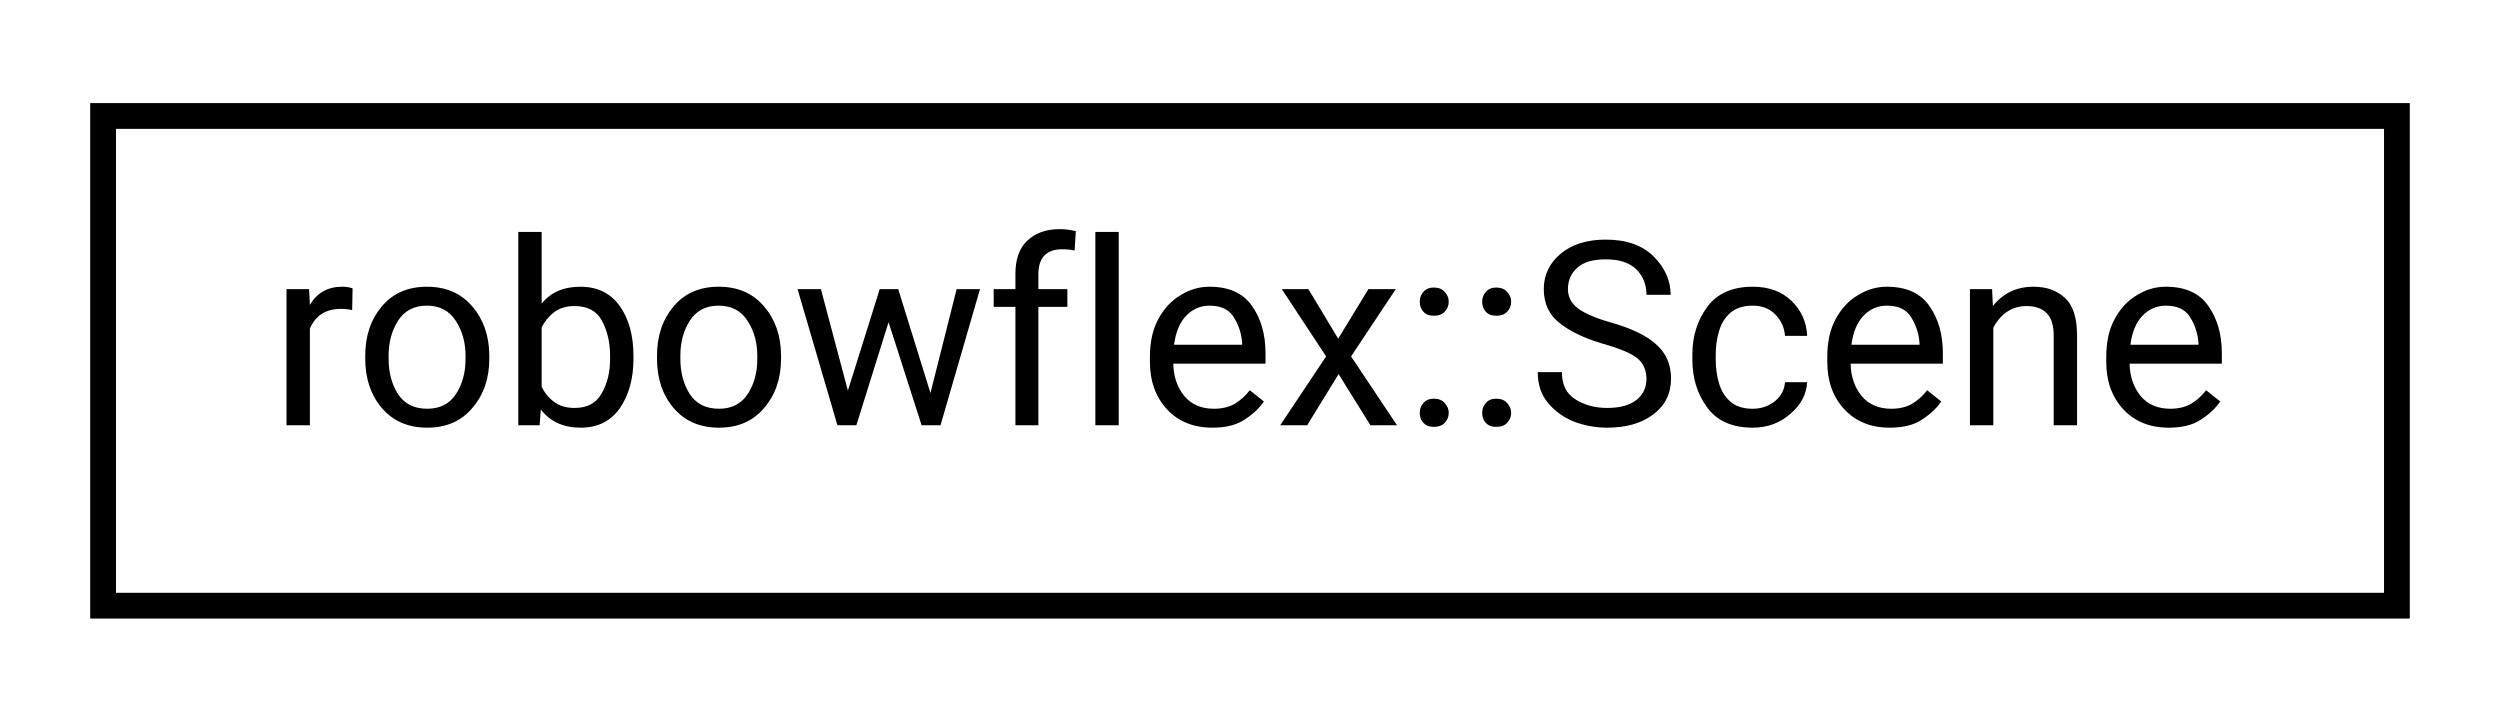
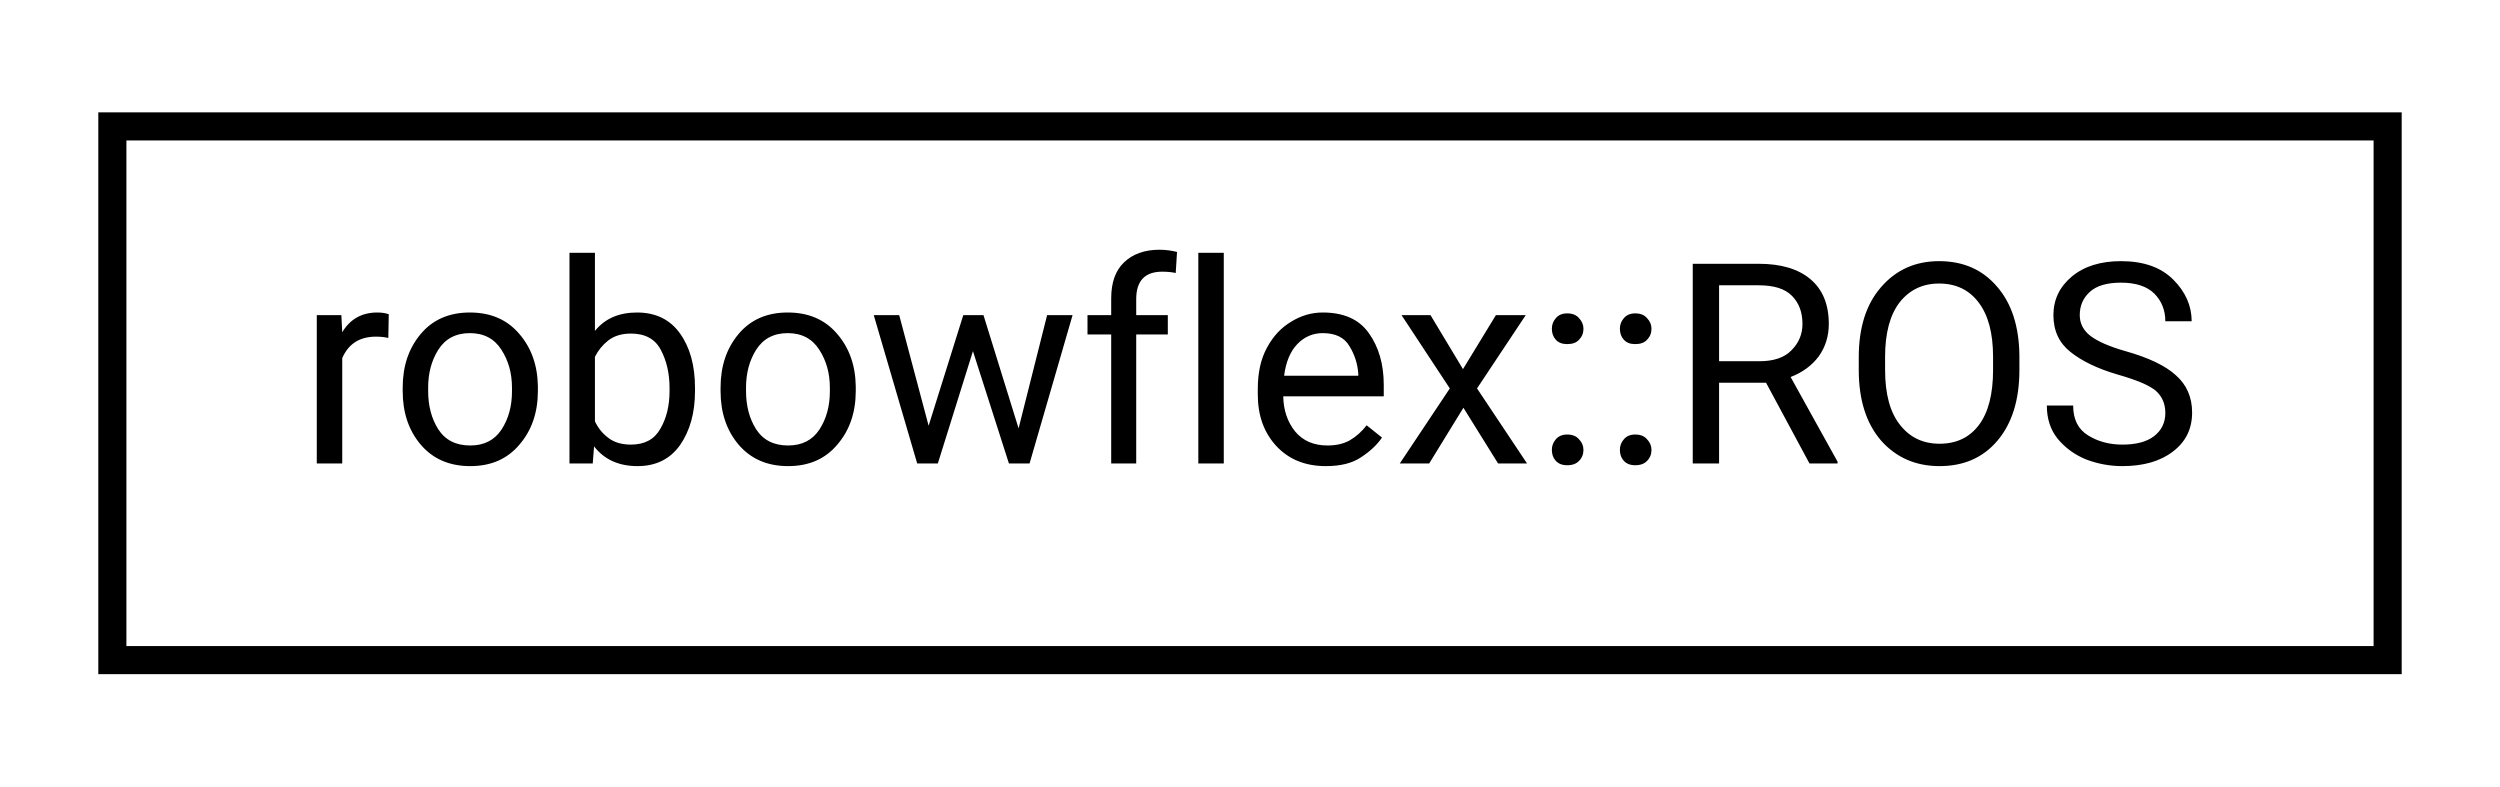
- <svg xmlns="http://www.w3.org/2000/svg" xmlns:xlink="http://www.w3.org/1999/xlink" width="97pt" height="28pt" viewBox="0.00 0.00 97.00 28.00">
+ <svg xmlns="http://www.w3.org/2000/svg" xmlns:xlink="http://www.w3.org/1999/xlink" width="89pt" height="28pt" viewBox="0.00 0.00 89.00 28.00">
  <g id="graph0" class="graph" transform="scale(1 1) rotate(0) translate(4 24)">
    <g id="node1" class="node">
      <g id="a_node1">
-         <a xlink:href="classrobowflex_1_1Scene.html" target="_top" xlink:title="Wrapper class around the planning scene and collision geometry. ">
-           <polygon fill="none" stroke="#000000" points="0,-.5 0,-19.5 89,-19.5 89,-.5 0,-.5" />
-           <text text-anchor="middle" x="44.5" y="-7.5" font-family="Roboto" font-size="10.00" fill="#000000">robowflex::Scene</text>
+         <a xlink:href="classrobowflex_1_1ROS.html" target="_top" xlink:title="RAII-pattern for starting up ROS. ">
+           <polygon fill="none" stroke="#000000" points="0,-.5 0,-19.5 81,-19.5 81,-.5 0,-.5" />
+           <text text-anchor="middle" x="40.5" y="-7.5" font-family="Roboto" font-size="10.00" fill="#000000">robowflex::ROS</text>
        </a>
      </g>
    </g>
  </g>
</svg>
